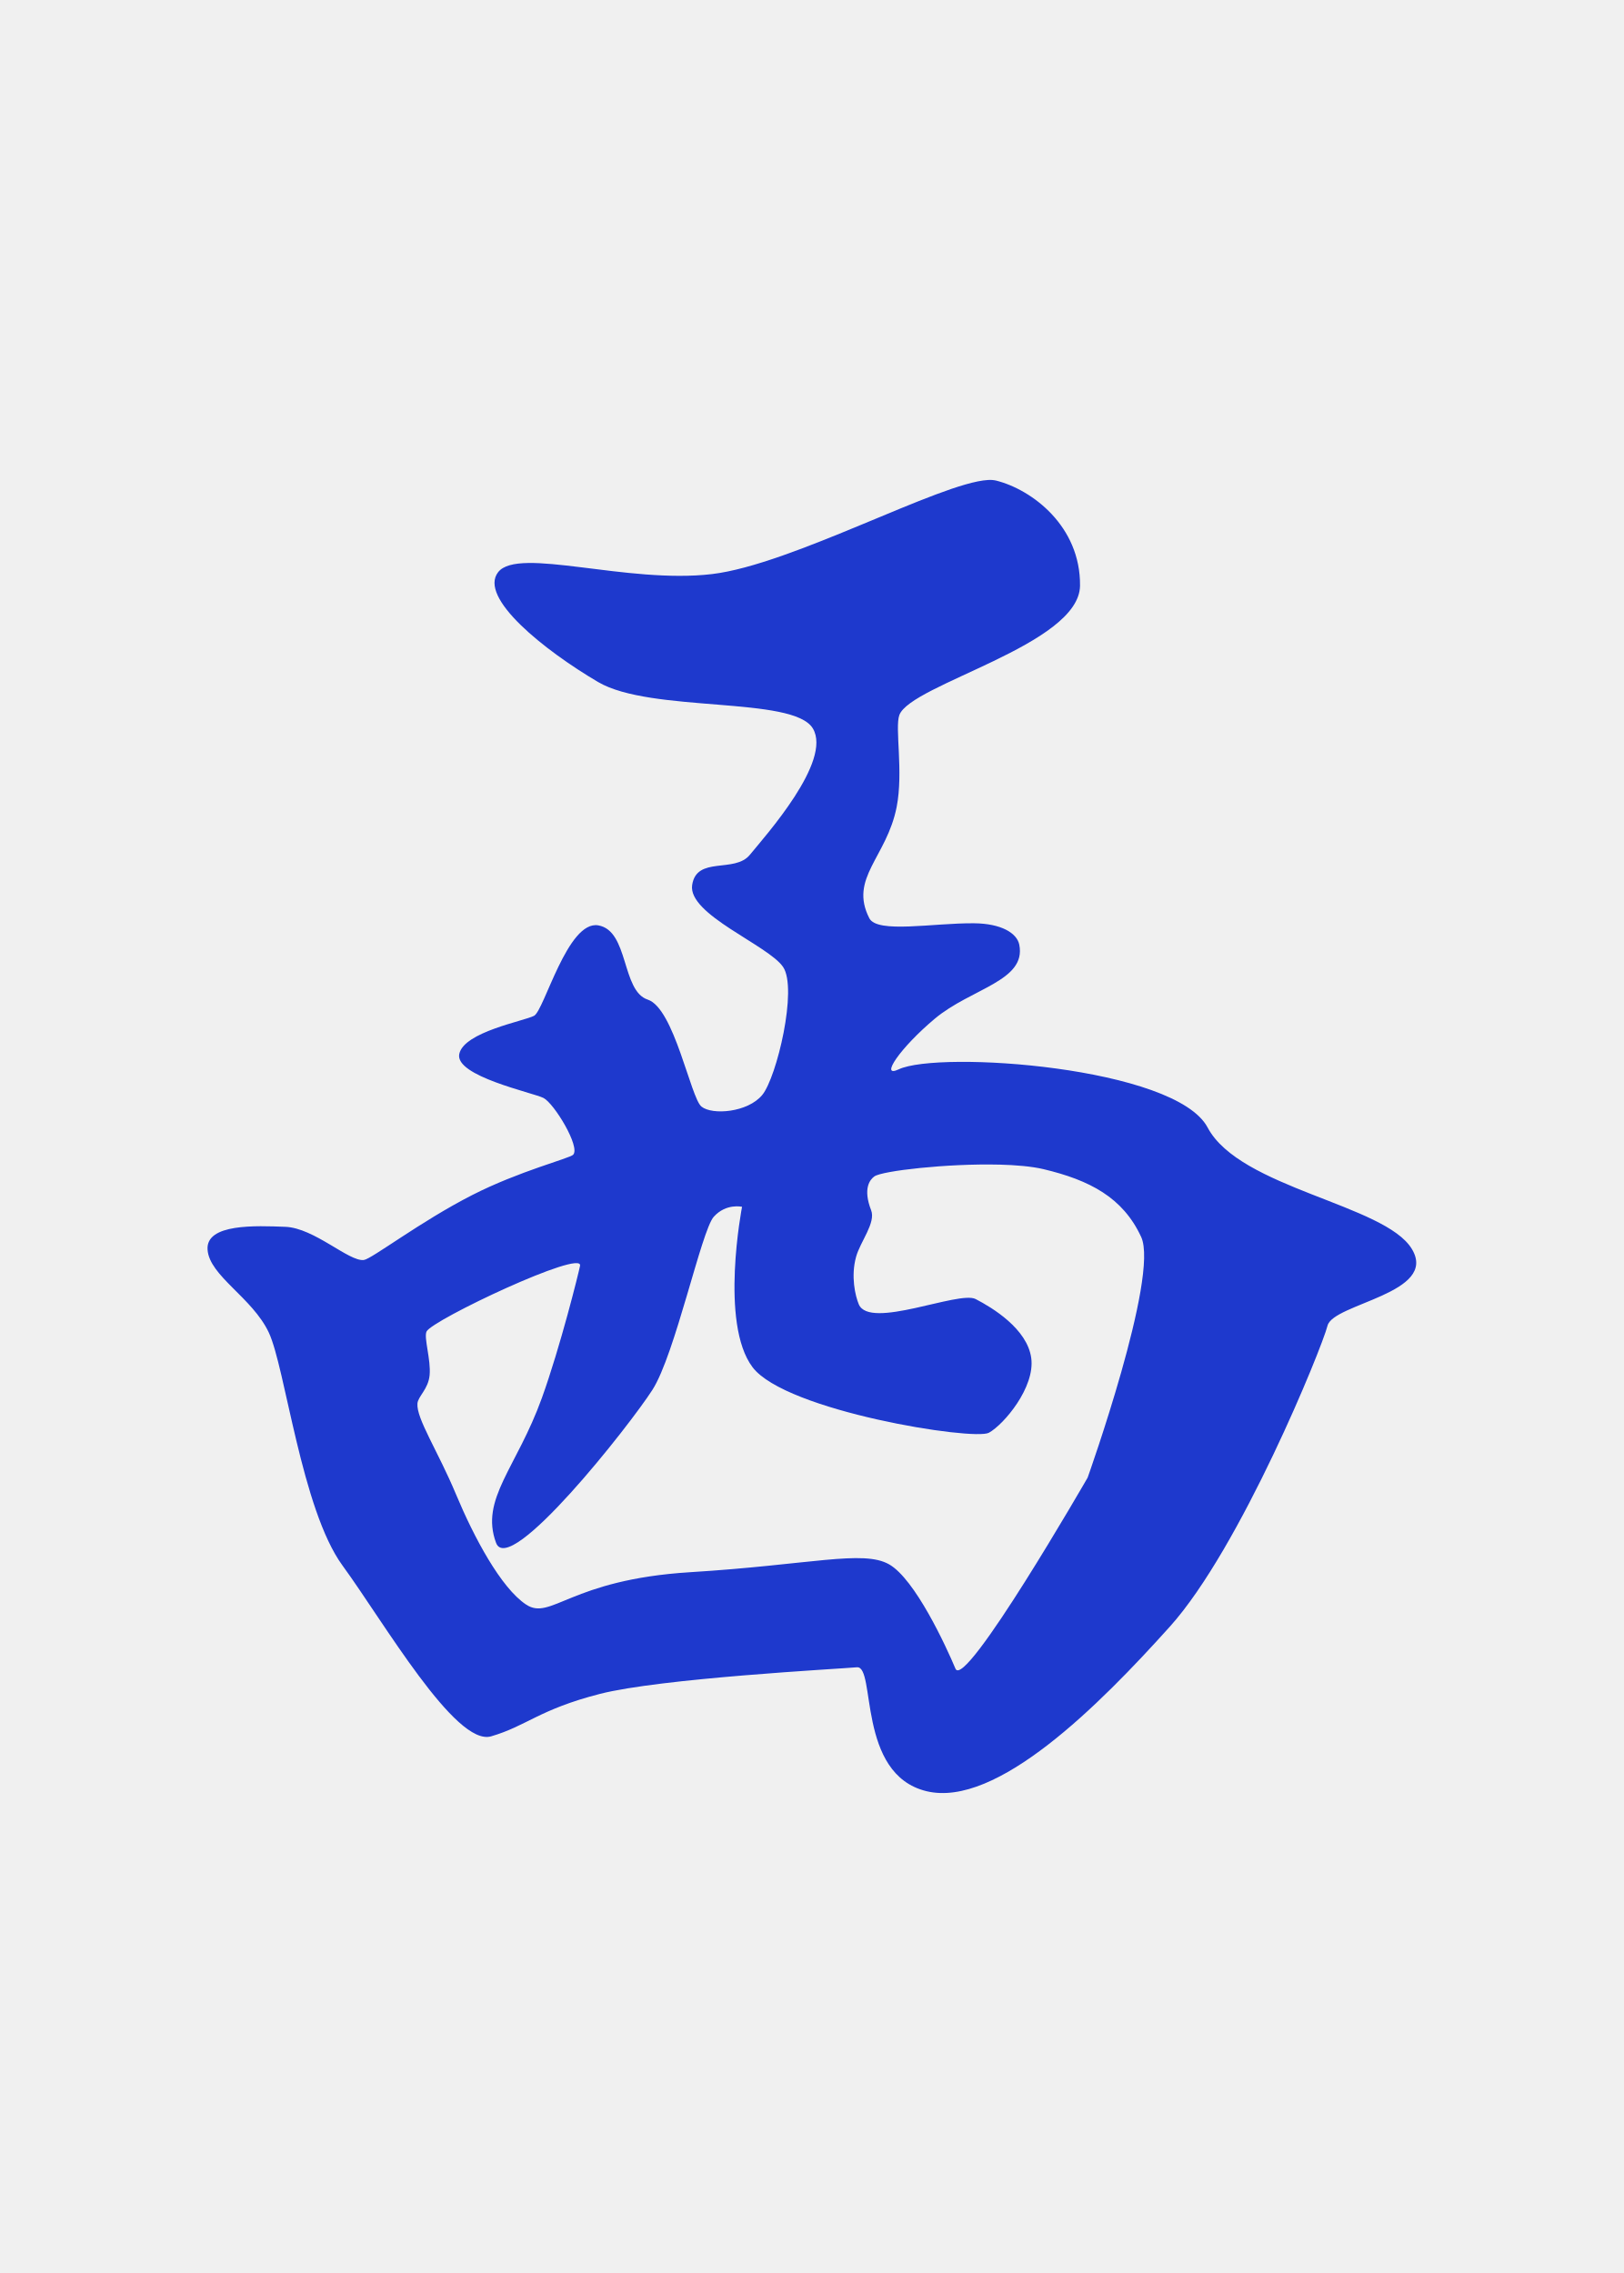
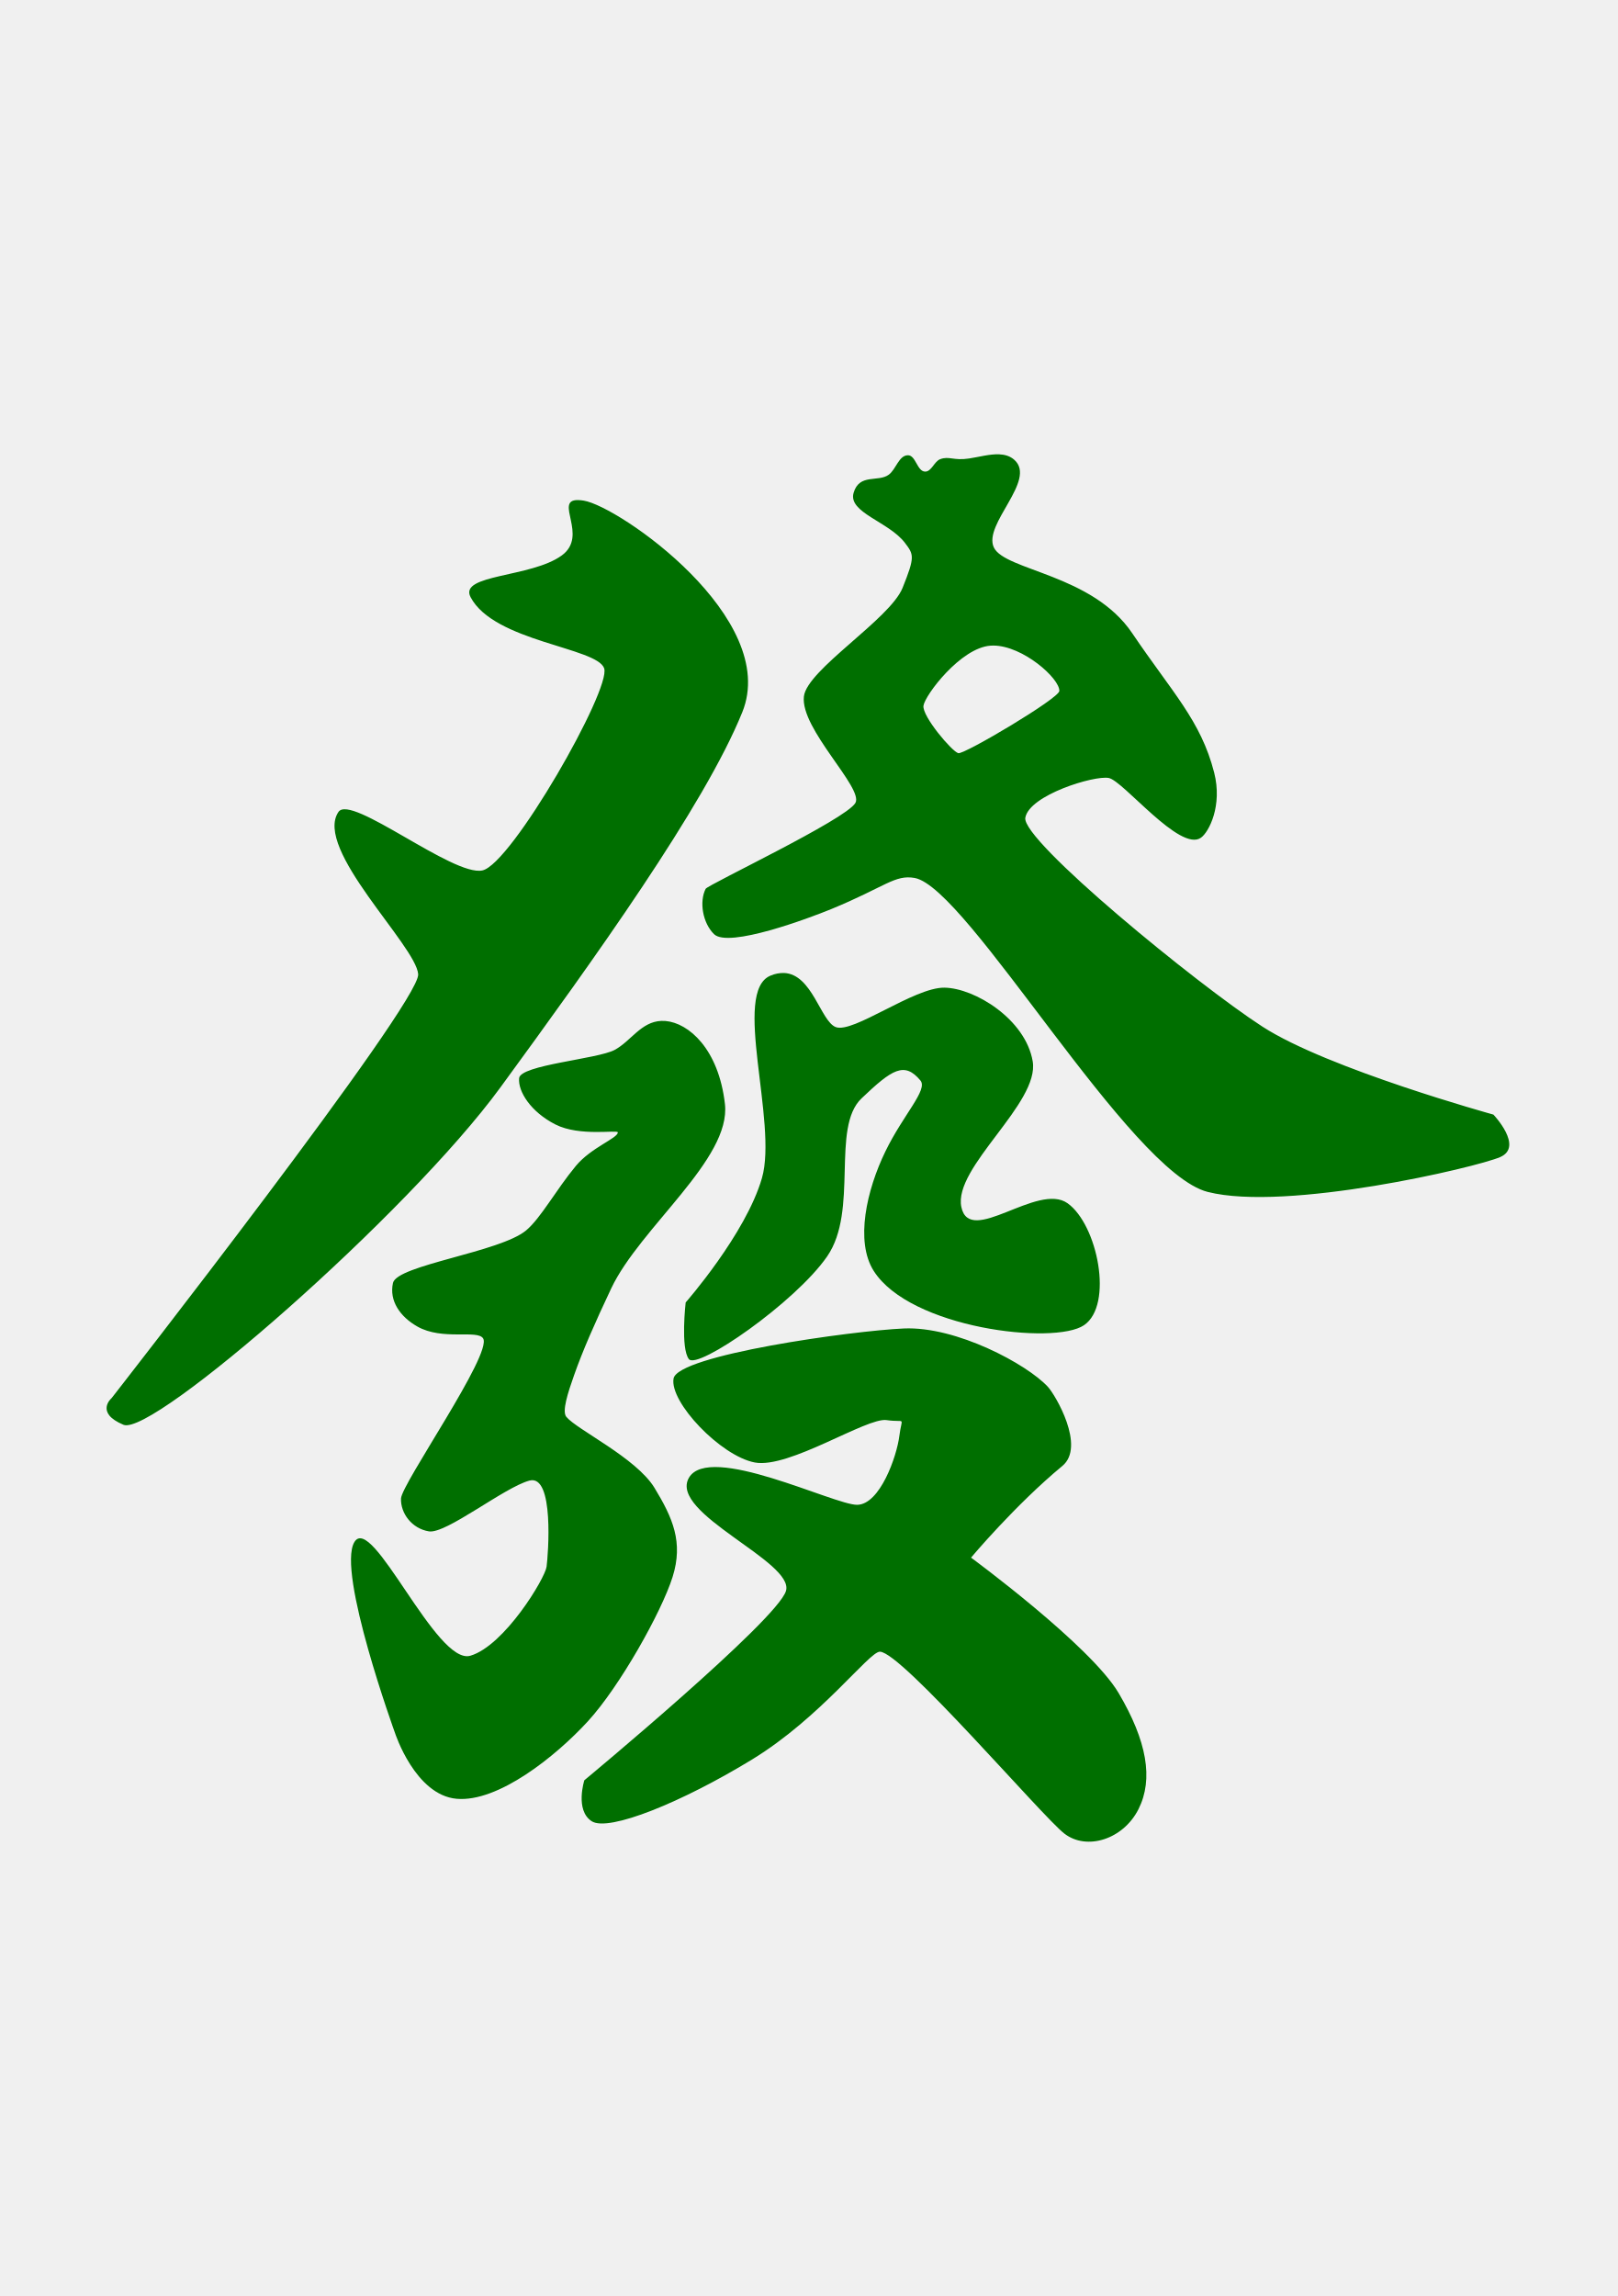
- <svg xmlns="http://www.w3.org/2000/svg" width="300" height="420" fill="none">
+ <svg xmlns="http://www.w3.org/2000/svg" width="296" height="420" fill="none">
  <g clip-path="url(#a)">
-     <path d="M182.514 88.696c-8.867.504-36.224 15.625-50.961 17.38-15.723 1.87-35.754-5.106-39.503-.372-3.748 4.731 8.633 14.537 18.443 20.313 9.806 5.776 36.083 2.54 39.691 8.59 3.611 6.045-8.803 19.86-11.63 23.331-2.817 3.475-9.861.166-10.673 5.605-.819 5.443 14.059 11.104 16.795 15.121 2.737 4.013-1.174 20.437-3.851 23.669-2.676 3.231-9.225 3.757-11.227 2.138-1.994-1.613-5.034-18.169-9.918-19.761-4.884-1.593-3.462-12.735-9.136-13.722-5.678-.99-9.99 15.715-11.868 16.706-1.878.994-12.965 2.967-13.823 7.061-.854 4.09 13.571 7.129 15.552 8.12 1.977.995 6.891 9.102 5.482 10.502-.671.67-9.994 3.031-18.64 7.441-9.57 4.884-18.583 11.826-20.026 12.001-2.75.333-9.158-5.934-14.52-6.131-5.366-.2-14.694-.64-14.352 4.222.341 4.863 8.265 8.842 11.313 15.31 3.048 6.463 6.045 32.701 13.627 43.067 7.582 10.366 20.868 33.479 27.45 31.549 6.588-1.921 8.83-4.944 20.074-7.834 11.245-2.89 43.934-4.61 47.503-4.926 3.569-.321-.085 19.779 12.872 22.899 12.961 3.121 31.89-15.881 44.95-30.405 13.063-14.523 28.091-51.481 29.133-55.61 1.041-4.128 20.564-5.955 15.574-14.19-4.995-8.24-31.767-11.19-37.727-22.431-5.96-11.236-49.659-14.259-57.083-10.745-3.612 1.708.324-4.035 6.673-9.358 6.715-5.623 16.965-6.967 15.612-13.683-.427-2.122-3.3-3.91-8.376-3.953-7.441-.068-17.854 1.938-19.327-.926-3.799-7.412 3.224-11.254 5.051-20.578 1.272-6.506-.363-14.617.491-16.961 2.075-5.712 33.282-12.957 33.385-23.925.102-10.963-8.838-17.734-15.51-19.411a5.144 5.144 0 0 0-1.52-.103zm2.058 126.495c3.18.081 6.079.338 8.214.841 8.525 2.028 14.677 5.222 18.054 12.526 3.372 7.3-9.888 44.472-9.888 44.472s-22.694 39.43-24.423 35.306c-1.729-4.133-7.471-16.573-12.274-19.288-4.803-2.715-14.515.085-36.745 1.46-22.234 1.375-25.713 9.051-30.332 5.964-4.62-3.082-9.58-12.338-12.923-20.343-3.339-8.004-7.352-14.011-7.13-16.79.107-1.324 2.007-2.656 2.25-5.234.27-2.852-1.106-6.946-.568-8.069 1.025-2.143 28.997-15.326 28.36-12.146-.264 1.349-3.628 14.925-7.048 24.42-4.653 12.927-11.463 18.699-8.47 26.768 2.425 6.544 24.676-21.688 28.885-28.254 4.214-6.566 9.055-29.465 11.343-31.997 2.284-2.532 5.222-1.836 5.222-1.836s-4.193 21.53 1.946 29.645c6.135 8.116 40.89 13.623 43.661 12.103 2.775-1.524 8.56-8.401 7.825-13.802-.734-5.4-7.193-9.315-10.28-10.903-3.091-1.593-19.578 5.729-21.58.977-.641-1.524-1.512-5.165-.496-8.803.777-2.783 3.672-6.275 2.775-8.581-1.558-4.013-.23-5.656.598-6.254 1.426-1.025 13.486-2.408 23.024-2.177v-.005z" fill="#1E39CD" />
+     <path d="M182.806 83.107c-1.741-.072-3.714.491-5.515.764-2.847.436-3.62-.486-5.268.12-1.127.414-1.597 2.327-2.8 2.275-1.439-.055-1.682-3.01-3.125-2.988-1.665.026-2.156 2.57-3.496 3.556-1.943 1.43-5.379-.29-6.434 3.321-1.054 3.612 6.421 5.251 9.383 9.14 1.644 2.165 1.879 2.519-.426 8.248-2.31 5.725-17.482 14.95-18.05 19.85-.691 5.939 10.972 16.769 9.422 19.484-1.725 3.031-27.023 14.971-27.398 15.714-1.187 2.331-.572 6.207 1.528 8.286 2.63 2.604 17.383-2.907 21.481-4.593 9.832-4.047 11.595-6.335 15.241-5.678 9.652 1.75 39.248 53.78 53.609 57.43 14.365 3.65 49.17-4.482 53.516-6.382 4.341-1.904-1.255-7.765-1.255-7.765s-30.271-8.35-42.233-16.077c-11.962-7.727-44.124-34.075-43.403-38.224.726-4.15 12.603-7.778 15.262-7.275 2.66.5 13.042 13.618 16.862 10.933 1.482-1.041 3.971-5.891 2.425-11.923-2.433-9.52-7.684-14.664-14.992-25.494-7.305-10.831-23.3-11.437-25.315-15.689-2.007-4.256 7.906-12.299 3.756-16.017-.781-.7-1.737-.969-2.775-1.016zm-77.067 8.368c-4.491-.052 2.015 6.522-2.971 10.138-5.601 4.069-18.886 3.407-16.675 7.62 4.29 8.175 23.134 9.191 24.44 13.021 1.311 3.829-16.94 35.799-22.271 36.969-5.332 1.174-24.051-14.045-26.335-10.707-4.61 6.745 14.19 24.449 14.582 29.695.393 5.251-56.09 77.542-56.09 77.542s-3.141 2.655 2.173 4.879c5.315 2.224 51.996-38.502 68.97-61.729 16.969-23.228 37.285-51.441 44.239-68.615 6.958-17.174-22.549-37.67-29.008-38.711-.348-.06-.7-.094-1.054-.102zm76.009 26.616c5.396.03 12.132 6.011 12.06 8.304-.043 1.357-17.35 11.615-18.472 11.38-1.119-.234-6.66-6.762-6.386-8.683.268-1.921 6.804-10.608 12.277-10.984.171-.012.341-.017.521-.017zm-38.306 59.894a5.926 5.926 0 0 0-2.441.469c-7.181 2.869 1.357 26.831-1.606 37.064-2.962 10.232-13.95 22.736-13.95 22.736s-.965 8.35.589 10.369c1.558 2.02 19.479-10.373 25.293-18.792 5.815-8.418.658-23.534 6.293-28.909s7.85-6.762 10.775-3.27c1.421 1.699-3.134 6.228-6.4 12.948-3.449 7.086-5.575 16.478-2.151 21.878 6.664 10.515 33.041 13.631 38.48 9.934 5.435-3.701 2.476-18.391-3.005-22.301s-17.9 7.983-19.437.696c-1.537-7.283 14.378-19.001 13.05-26.681-1.323-7.684-10.608-13.388-16.158-13.456-5.545-.073-16.734 8.461-19.889 7.206-2.757-1.097-4.29-9.682-9.443-9.891zm-22.454 8.764c-3.706.145-5.58 3.731-8.543 5.311-3.159 1.682-17.246 2.736-17.472 5.169-.227 2.434 2.134 6.173 6.642 8.466 4.448 2.262 11.411.922 11.415 1.451 0 1.063-4.879 2.758-7.671 6.126-3.65 4.401-6.403 9.541-9.106 11.804-4.78 3.991-23.633 6.331-24.358 9.613-.726 3.283 1.323 6.182 4.452 7.962 4.61 2.625 10.984.521 12.039 2.177 1.758 2.792-14.933 26.613-15.023 29.298-.085 2.685 1.964 5.486 5.102 6.002 3.133.517 13.805-8.064 18.399-9.289 4.593-1.221 3.419 13.631 3.133 15.757-.281 2.126-7.71 14.446-13.942 16.282-6.233 1.835-18.011-26.267-21.234-20.769-3.227 5.499 7.454 34.92 7.454 34.92s3.67 11.334 11.261 12.017c7.595.683 18.156-7.782 24.017-14.173 5.862-6.395 13.494-20.047 15.497-26.403 2.002-6.357.025-10.818-3.313-16.308-3.343-5.485-14.207-10.638-16.128-12.986-.82-1.003.269-4.354 1.43-7.641 1.554-4.419 3.769-9.477 6.788-15.859 5.272-11.142 21.955-23.642 20.802-33.725-1.153-10.079-6.642-14.826-10.873-15.185a6.79 6.79 0 0 0-.768-.017zm44.367 56.265c-9.584.435-41.358 4.867-42.126 9.157-.769 4.294 8.598 14.16 14.852 15.355 6.249 1.196 20.478-8.282 24.119-7.752 3.646.529 2.801-.845 2.34 2.881-.461 3.727-3.539 12.56-7.719 12.615-4.183.056-27.125-11.419-30.8-4.913-3.672 6.501 19.364 15.308 17.776 20.661-1.584 5.362-36.893 34.643-36.893 34.643s-1.746 5.486 1.345 7.488c3.091 2.006 16.564-3.484 29.353-11.296 12.594-7.697 21.401-19.723 23.373-19.714 3.974.03 29.652 30.088 33.738 33.264 4.085 3.176 10.779 1.084 13.571-4.449 2.792-5.532 1.524-12.512-3.621-21.238-5.144-8.721-27.009-24.785-27.009-24.785s8.055-9.614 16.709-16.773c4.294-3.552-1.281-12.99-2.652-14.472-3.842-4.158-16.777-11.099-26.356-10.672z" fill="#006F00" />
  </g>
  <defs>
    <clipPath id="a">
-       <path fill="#fff" transform="translate(38.34 88.683)" d="M0 0h223.32v242.634H0z" />
+       <path fill="#fff" transform="translate(19.497 83.103)" d="M0 0h256.63v253.794H0z" />
    </clipPath>
  </defs>
</svg>
